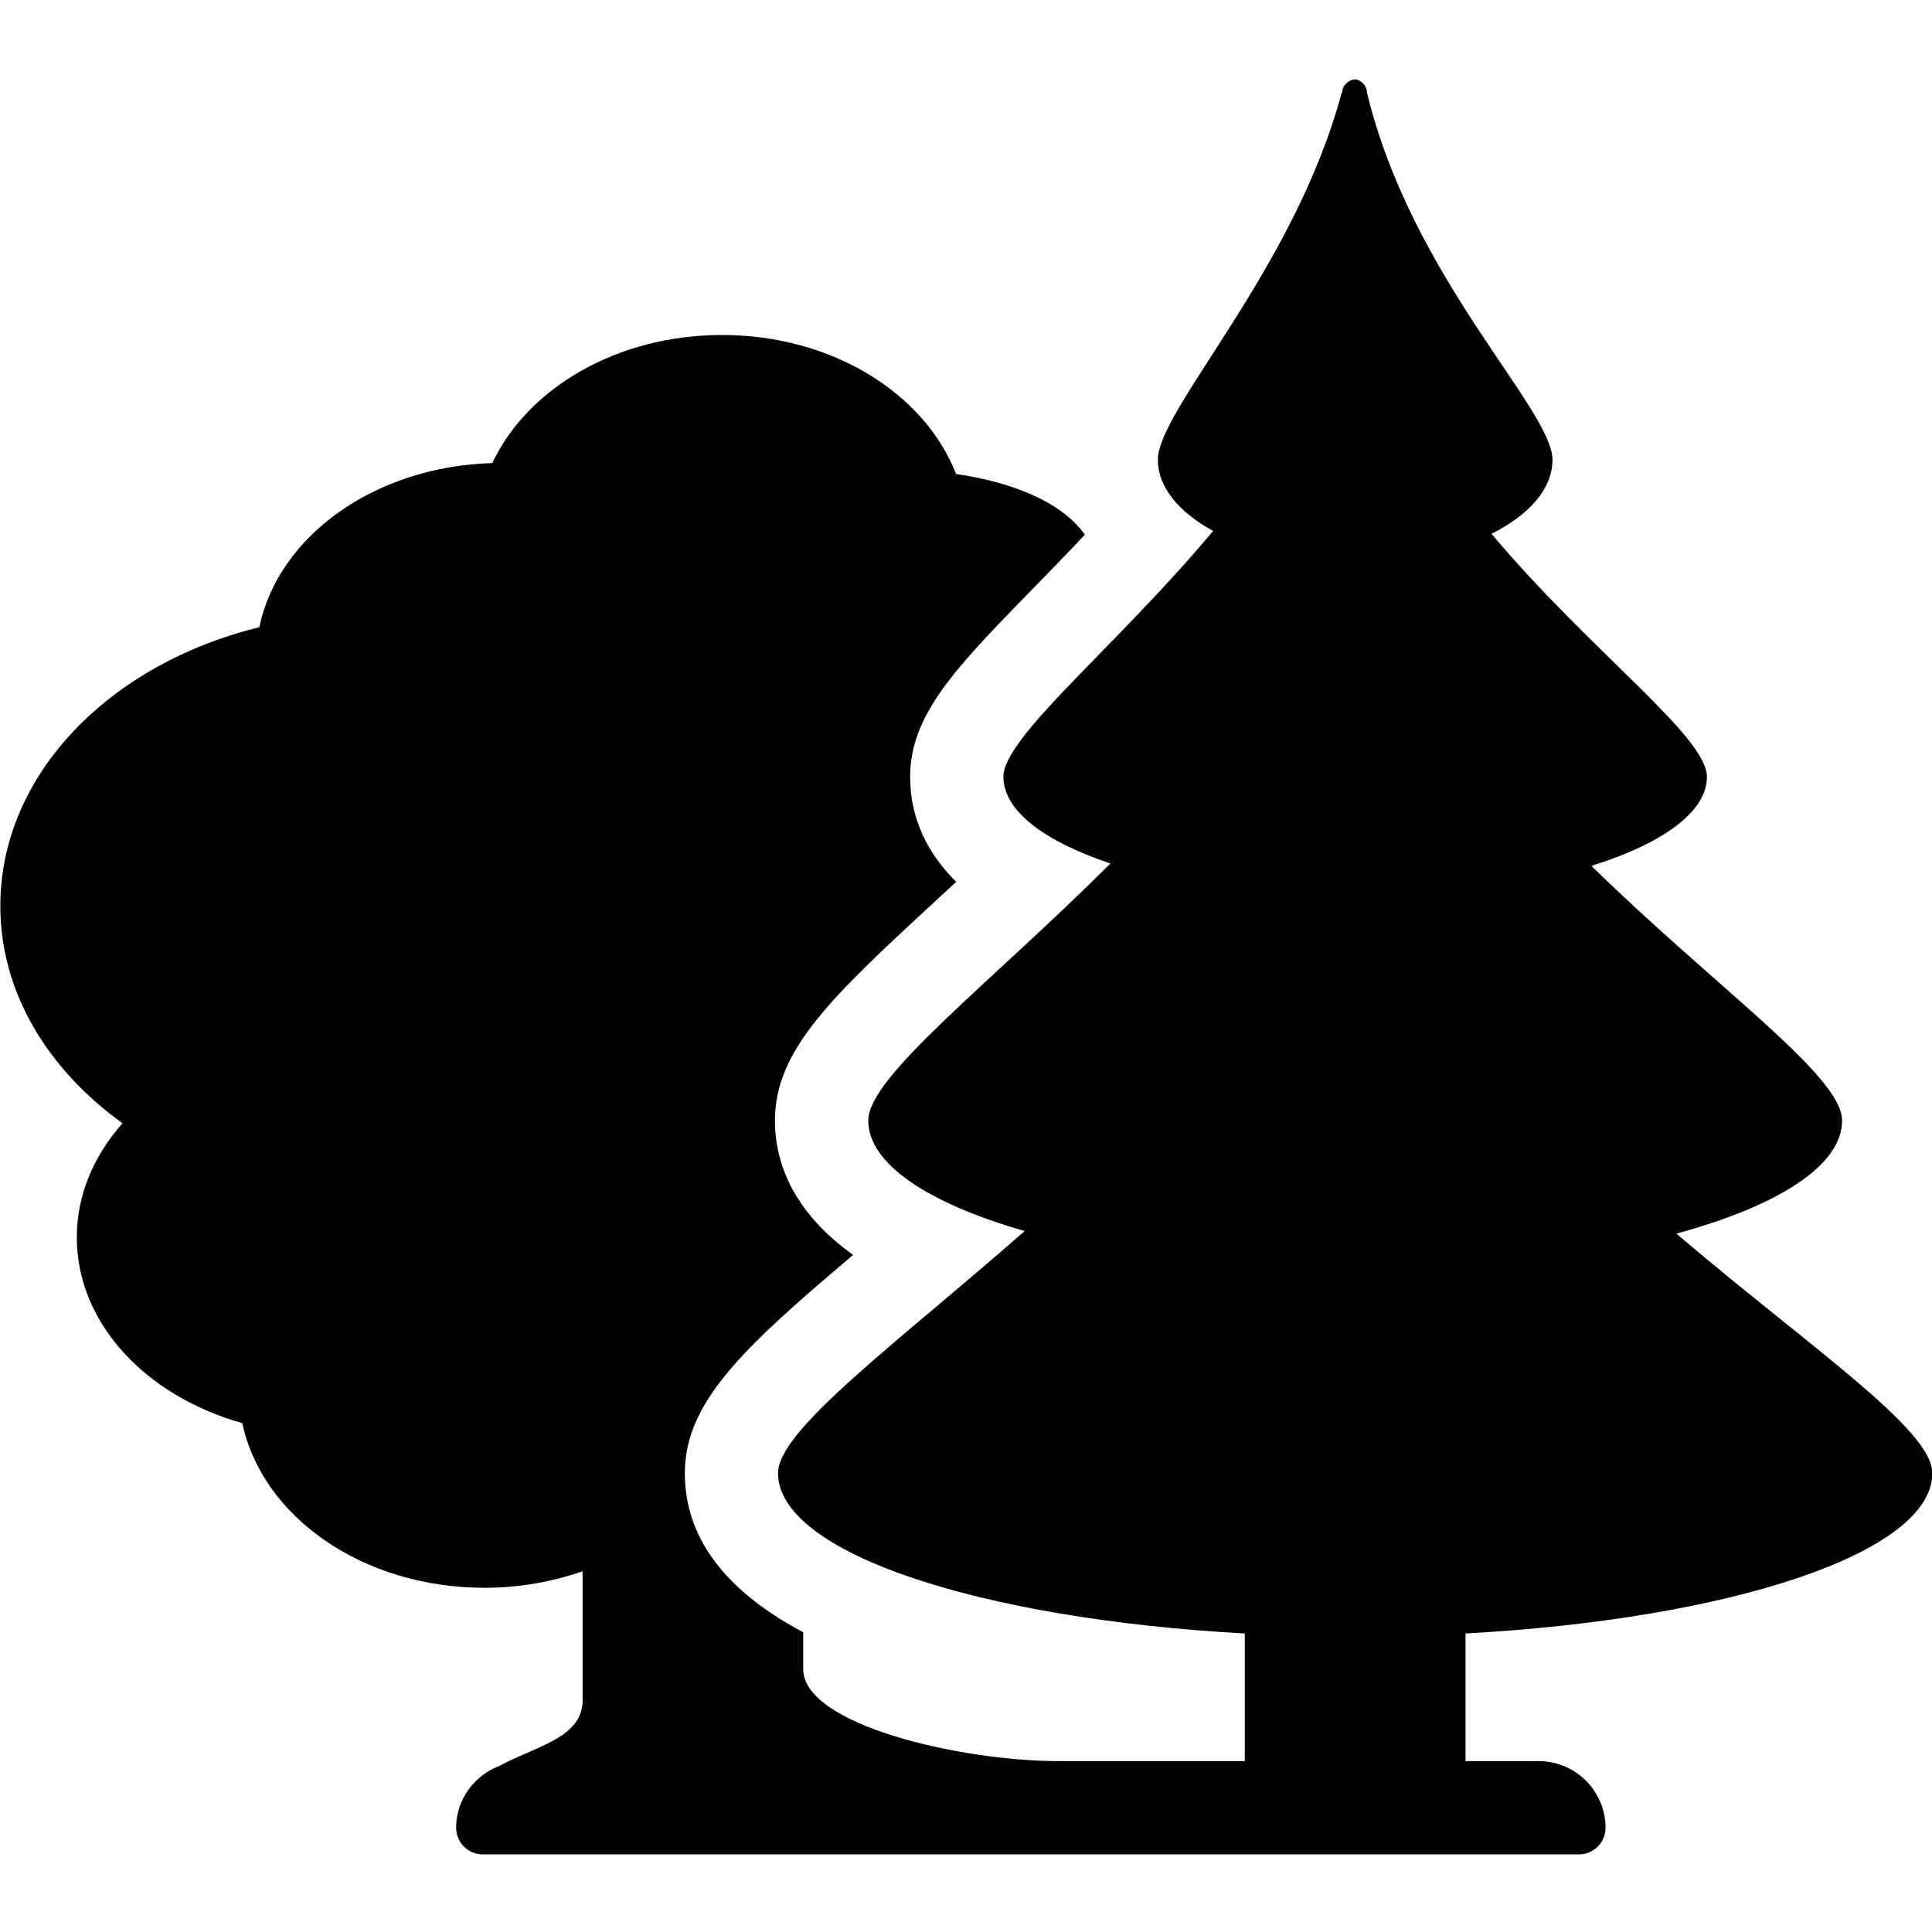
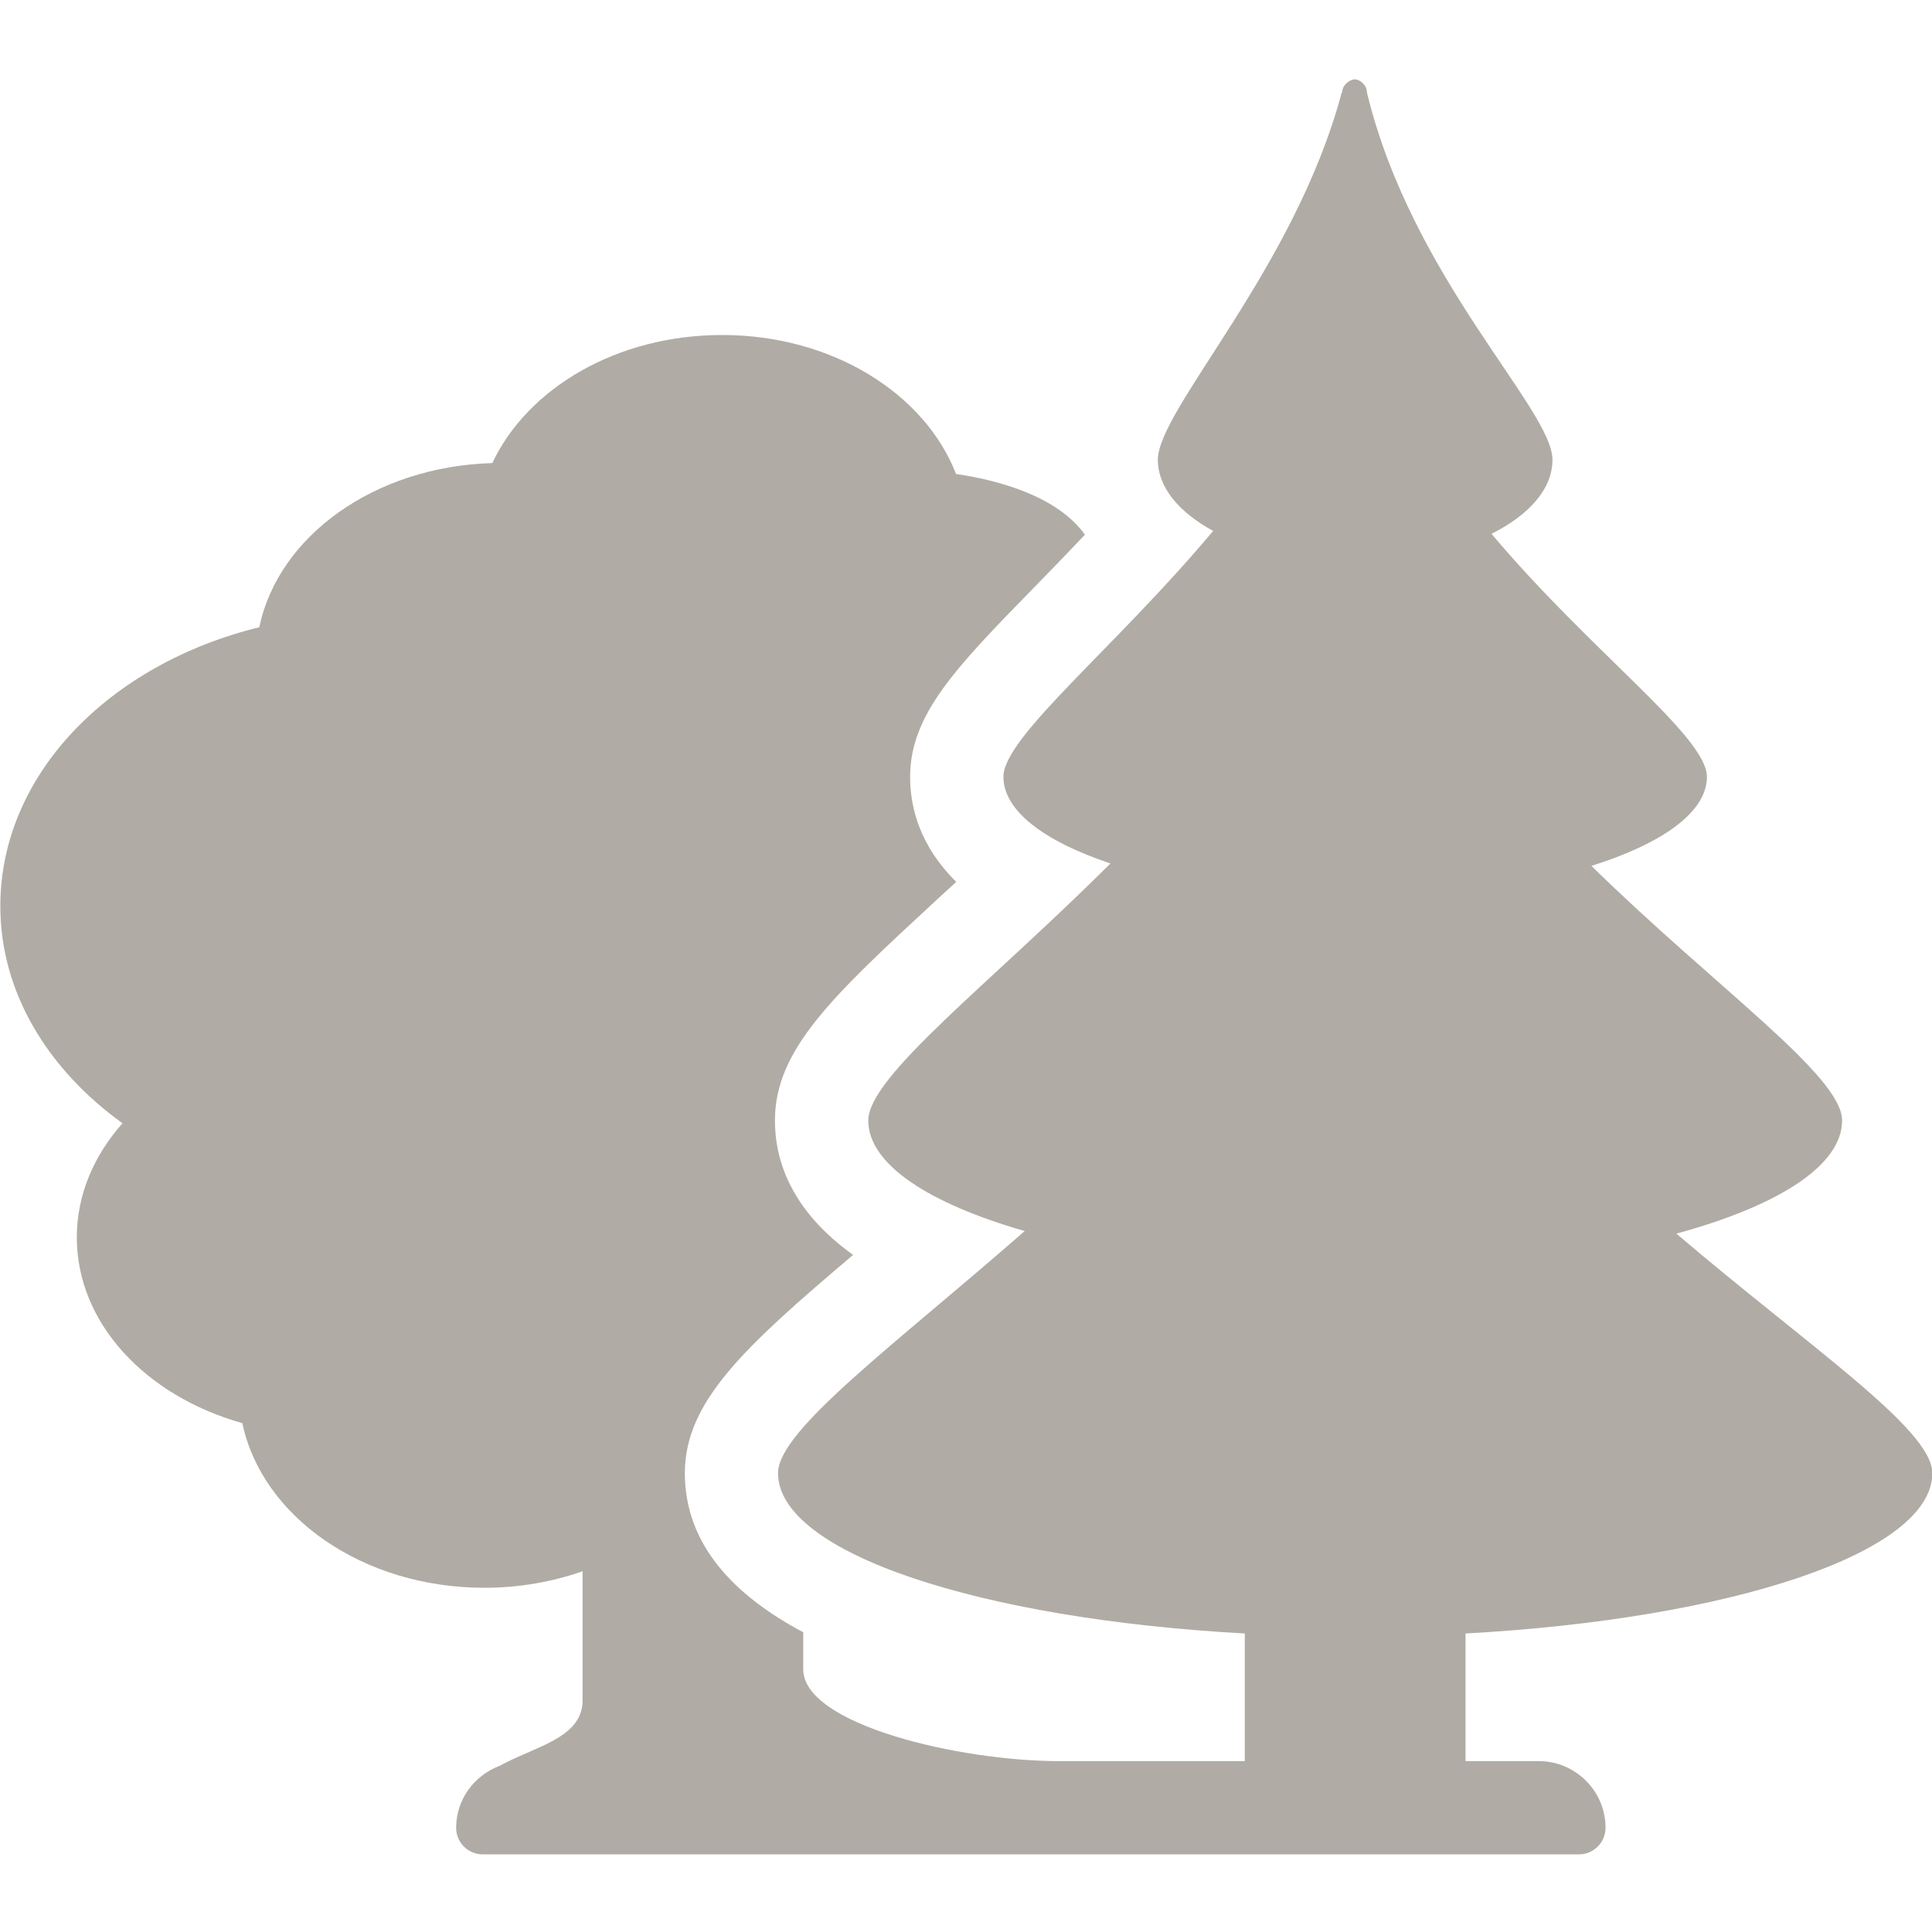
<svg xmlns="http://www.w3.org/2000/svg" version="1.1" id="Layer_1" x="0px" y="0px" width="1000px" height="1000px" viewBox="0 0 1000 1000" enable-background="new 0 0 1000 1000" xml:space="preserve">
  <g>
-     <path d="M796.521,911.559H548.327c-51.719,0-132.584-18.883-132.584-47.584v-19.12c-36.085-19.161-61.268-45.597-61.268-82.367   c0-36.97,30.818-65.293,87.078-112.937c-32.021-23.017-40.448-48.776-40.448-69.566c0-36.891,29.984-64.577,84.404-114.865   c3.06-2.823,6.191-5.704,9.431-8.666c-18.685-18.445-23.862-38.163-23.862-54.361c0-32.279,23.862-56.727,63.395-97.235   c8.587-8.805,17.73-18.206,27.072-28.104c-14.152-19.876-44.801-28.265-66.685-31.405c-16.191-41.581-63.932-71.951-121.125-71.951   c-54.55,0-100.713,27.607-118.91,66.287c-61.01,1.769-110.799,37.824-120.608,84.97C56.86,343.617,0.173,400.702,0.173,468.996   c0,44.801,24.687,84.632,63.237,112.399c-14.778,16.716-23.654,36.97-23.654,59.051c0,44.623,35.907,82.208,85.667,96.161   c10.177,48.319,62.182,85.229,125.319,85.229c18.028,0,35.171-3.101,50.804-8.546v67.915   c-1.043,18.703-24.895,22.839-42.863,32.756c-13.107,4.91-22.578,17.352-22.578,32.08c0,7.613,6.13,13.774,13.724,13.774h567.424   c7.593,0,13.774-6.163,13.774-13.774C831.025,927.102,815.502,911.559,796.521,911.559" />
-     <path d="M867.677,638.52c52.552-14.29,85.785-35.2,85.785-58.535c0-23.215-65.274-68.632-129.751-131.8   c36.492-11.467,59.787-27.767,59.787-46.092c0-20.97-59.966-64.518-111.506-125.797c19.439-9.699,31.564-23.235,31.564-38.321   c0-26.217-72.827-93.855-96.042-190.174c0-3.718-3.598-6.717-6.222-6.717c-2.762,0-6.578,3-6.578,6.717h-0.218   c-24.309,91.41-95.188,164.097-95.188,190.174c0,14.332,11.012,27.231,28.622,36.831   c-50.843,60.702-108.562,106.576-108.562,127.287c0,17.63,21.346,33.492,55.414,44.841   c-63.087,62.868-125.359,110.212-125.359,133.051c0,22.638,31.275,42.932,80.957,57.203   c-66.972,58.714-127.675,102.918-127.675,125.3c0,41.184,103.992,75.469,241.604,83.001v106.935h114.248V845.488   c137.622-7.532,241.615-41.818,241.615-83.001C1000.172,739.689,936.527,697.234,867.677,638.52" />
+     <path fill="#b0aba4" d="M796.521,911.559H548.327c-51.719,0-132.584-18.883-132.584-47.584v-19.12c-36.085-19.161-61.268-45.597-61.268-82.367   c0-36.97,30.818-65.293,87.078-112.937c-32.021-23.017-40.448-48.776-40.448-69.566c0-36.891,29.984-64.577,84.404-114.865   c3.06-2.823,6.191-5.704,9.431-8.666c-18.685-18.445-23.862-38.163-23.862-54.361c0-32.279,23.862-56.727,63.395-97.235   c8.587-8.805,17.73-18.206,27.072-28.104c-14.152-19.876-44.801-28.265-66.685-31.405c-16.191-41.581-63.932-71.951-121.125-71.951   c-54.55,0-100.713,27.607-118.91,66.287c-61.01,1.769-110.799,37.824-120.608,84.97C56.86,343.617,0.173,400.702,0.173,468.996   c0,44.801,24.687,84.632,63.237,112.399c-14.778,16.716-23.654,36.97-23.654,59.051c0,44.623,35.907,82.208,85.667,96.161   c10.177,48.319,62.182,85.229,125.319,85.229c18.028,0,35.171-3.101,50.804-8.546v67.915   c-1.043,18.703-24.895,22.839-42.863,32.756c-13.107,4.91-22.578,17.352-22.578,32.08c0,7.613,6.13,13.774,13.724,13.774h567.424   c7.593,0,13.774-6.163,13.774-13.774C831.025,927.102,815.502,911.559,796.521,911.559" />
+     <path fill="#b0aba4" d="M867.677,638.52c52.552-14.29,85.785-35.2,85.785-58.535c0-23.215-65.274-68.632-129.751-131.8   c36.492-11.467,59.787-27.767,59.787-46.092c0-20.97-59.966-64.518-111.506-125.797c19.439-9.699,31.564-23.235,31.564-38.321   c0-26.217-72.827-93.855-96.042-190.174c0-3.718-3.598-6.717-6.222-6.717c-2.762,0-6.578,3-6.578,6.717h-0.218   c-24.309,91.41-95.188,164.097-95.188,190.174c0,14.332,11.012,27.231,28.622,36.831   c-50.843,60.702-108.562,106.576-108.562,127.287c0,17.63,21.346,33.492,55.414,44.841   c-63.087,62.868-125.359,110.212-125.359,133.051c0,22.638,31.275,42.932,80.957,57.203   c-66.972,58.714-127.675,102.918-127.675,125.3c0,41.184,103.992,75.469,241.604,83.001v106.935h114.248V845.488   c137.622-7.532,241.615-41.818,241.615-83.001C1000.172,739.689,936.527,697.234,867.677,638.52" />
  </g>
</svg>
